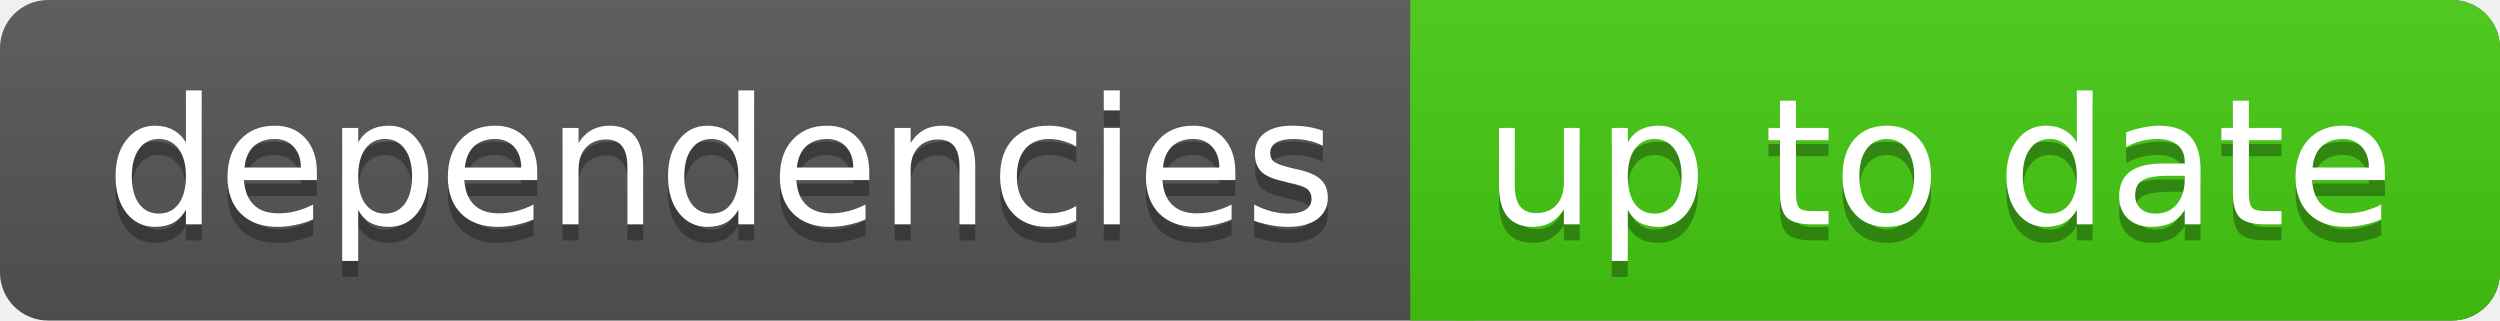
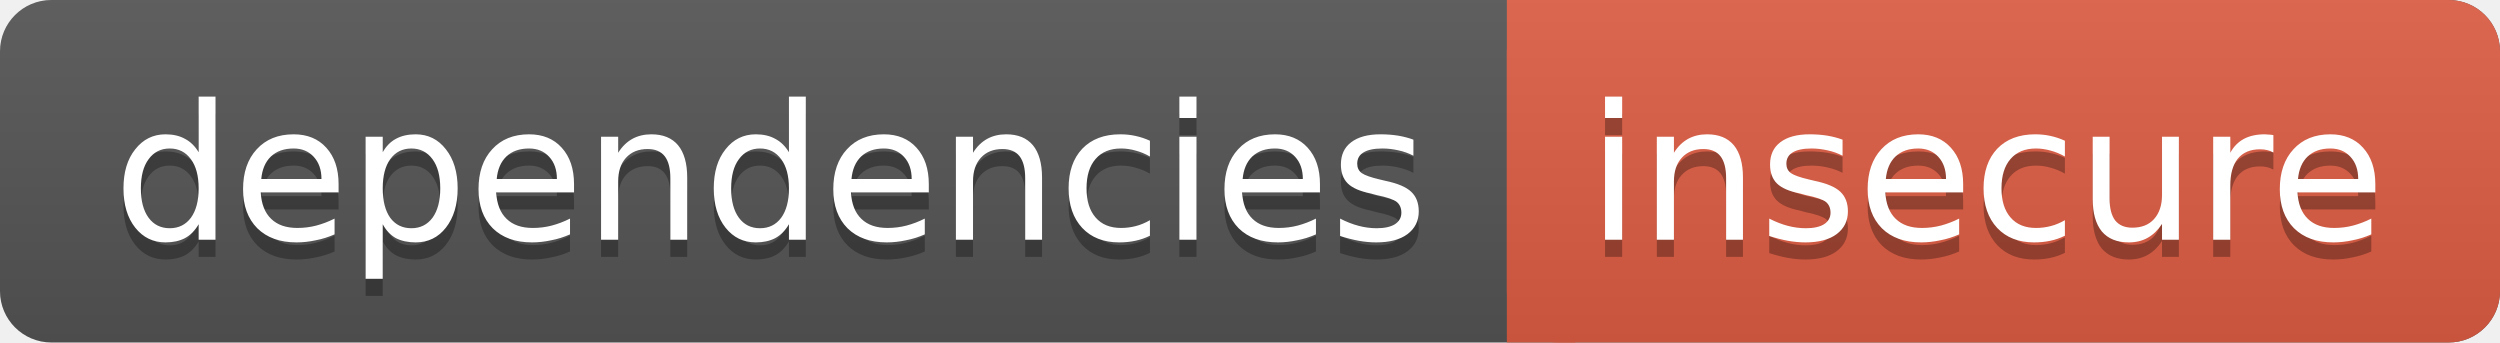
- <svg xmlns="http://www.w3.org/2000/svg" width="156" height="20">
+ <svg xmlns="http://www.w3.org/2000/svg" width="146" height="20">
  <linearGradient id="a" x2="0" y2="100%">
    <stop offset="0" stop-color="#bbb" stop-opacity=".1" />
    <stop offset="1" stop-opacity=".1" />
  </linearGradient>
-   <rect rx="3" width="156" height="20" fill="#555" />
-   <rect rx="3" x="88" width="68" height="20" fill="#4c1" />
-   <path fill="#4c1" d="M88 0h4v20h-4z" />
-   <rect rx="3" width="156" height="20" fill="url(#a)" />
+   <rect rx="3" width="146" height="20" fill="#555" />
+   <rect rx="3" x="88" width="58" height="20" fill="#e05d44" />
+   <path fill="#e05d44" d="M88 0h4v20h-4z" />
+   <rect rx="3" width="146" height="20" fill="url(#a)" />
  <g fill="#fff" text-anchor="middle" font-family="DejaVu Sans,Verdana,Geneva,sans-serif" font-size="11">
    <text x="45" y="15" fill="#010101" fill-opacity=".3">dependencies</text>
    <text x="45" y="14">dependencies</text>
-     <text x="121" y="15" fill="#010101" fill-opacity=".3">up to date</text>
-     <text x="121" y="14">up to date</text>
+     <text x="116" y="15" fill="#010101" fill-opacity=".3">insecure</text>
+     <text x="116" y="14">insecure</text>
  </g>
</svg>
